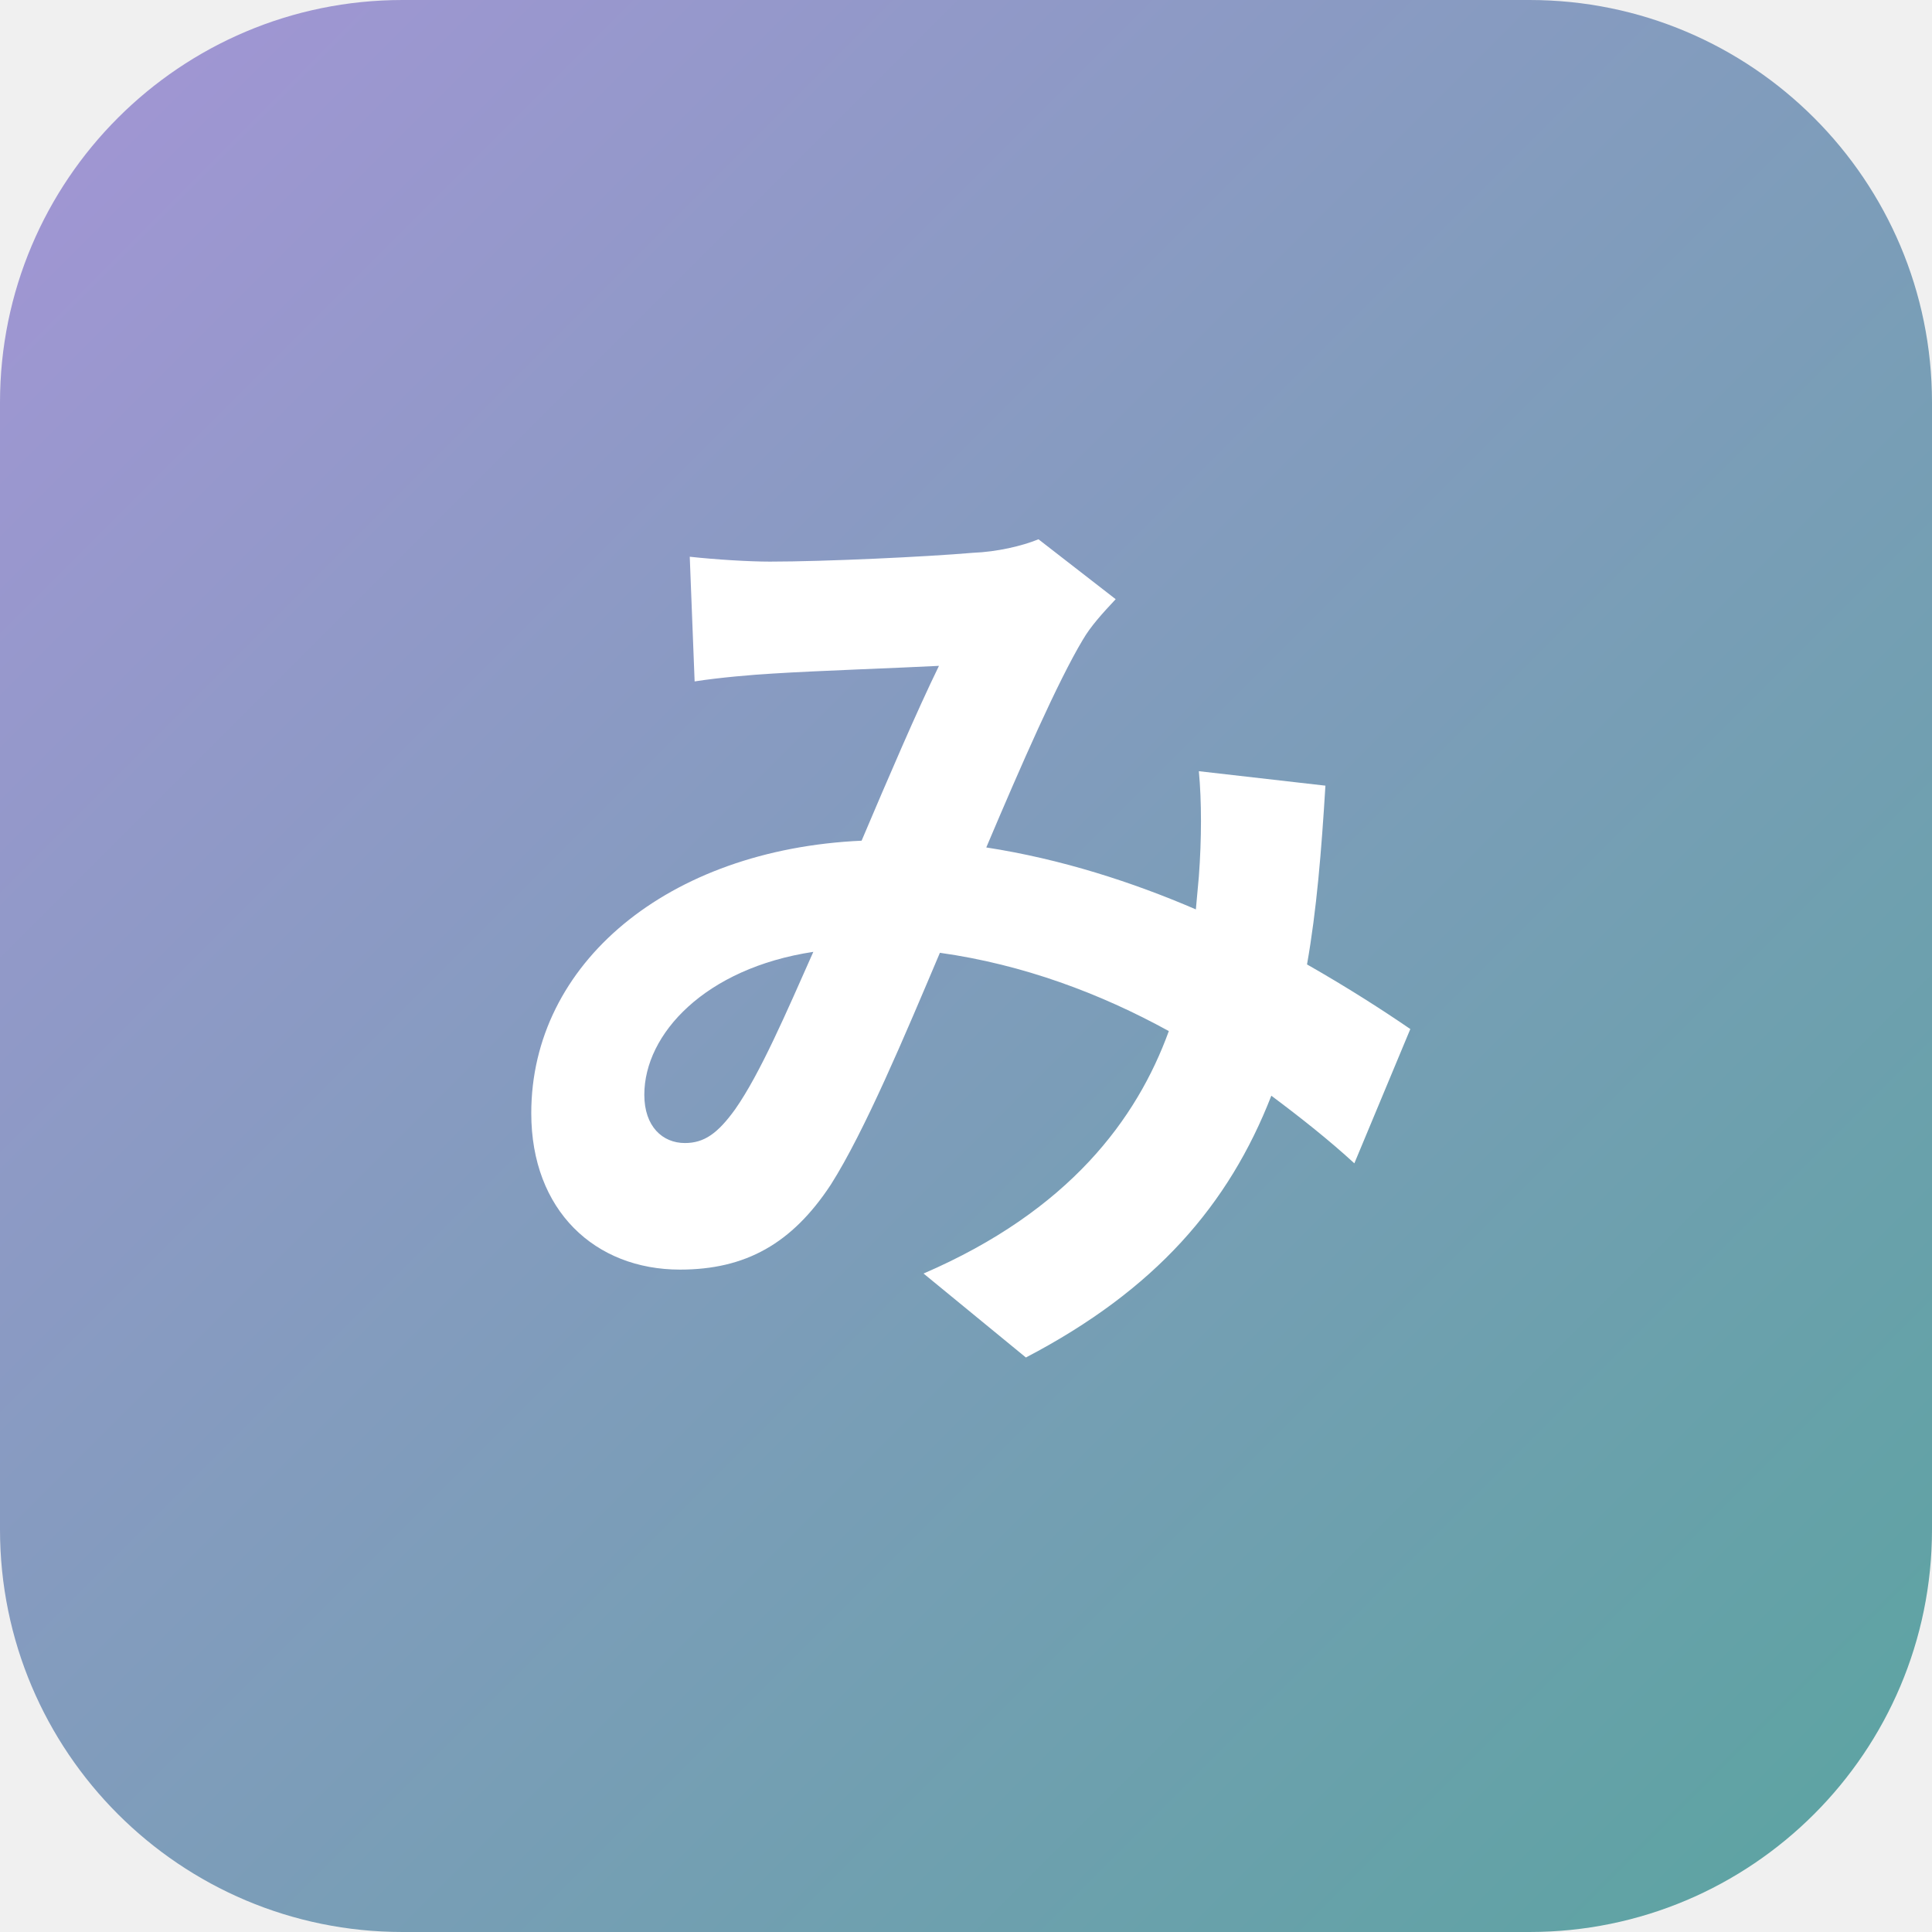
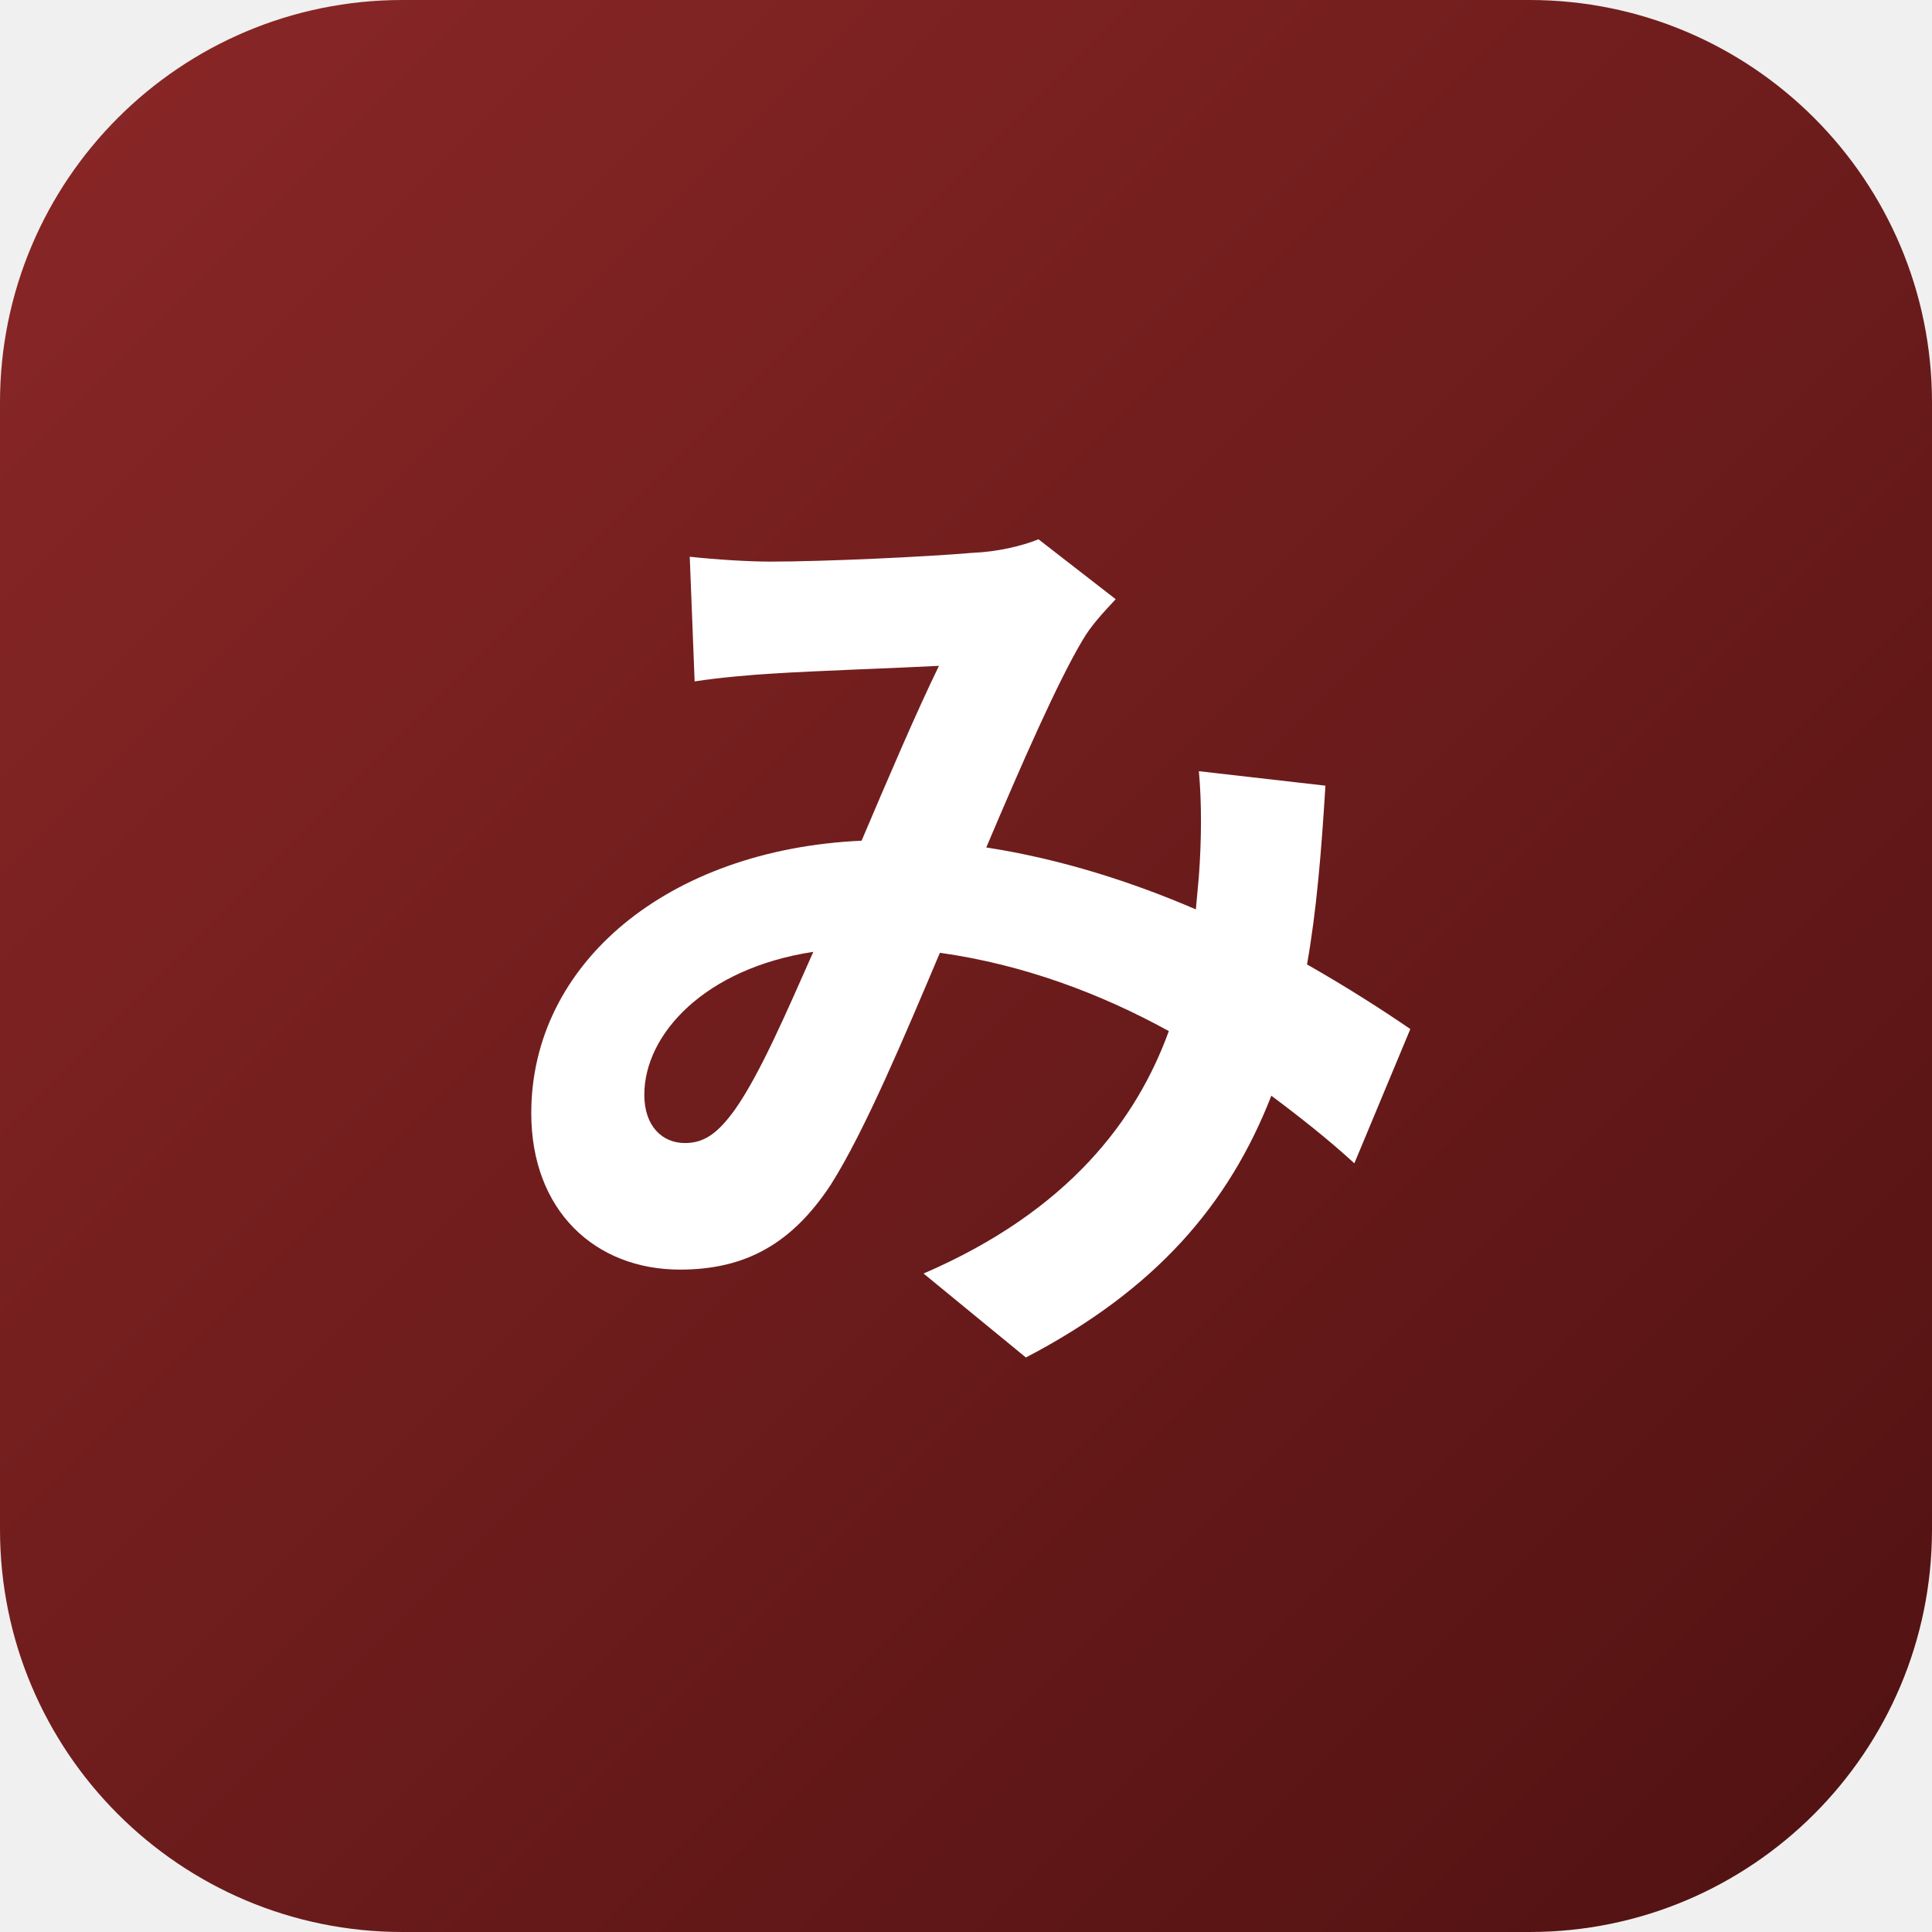
<svg xmlns="http://www.w3.org/2000/svg" width="192" height="192" viewBox="0 0 192 192" fill="none">
  <defs>
    <linearGradient id="g" x1="0" y1="0" x2="1" y2="1">
-       <stop offset="0%" stop-color="#a495d6" />
-       <stop offset="100%" stop-color="#5aa4a0" />
+       <stop offset="0%" stop-color="#8b2727" />
+       <stop offset="100%" stop-color="#501111" />
    </linearGradient>
  </defs>
  <rect width="192" height="192" rx="40" fill="url(#g)" />
  <text x="96" y="128" font-family="'Noto Sans JP', 'Hiragino Sans', sans-serif" font-size="96" font-weight="700" fill="white" text-anchor="middle">み</text>
</svg>
